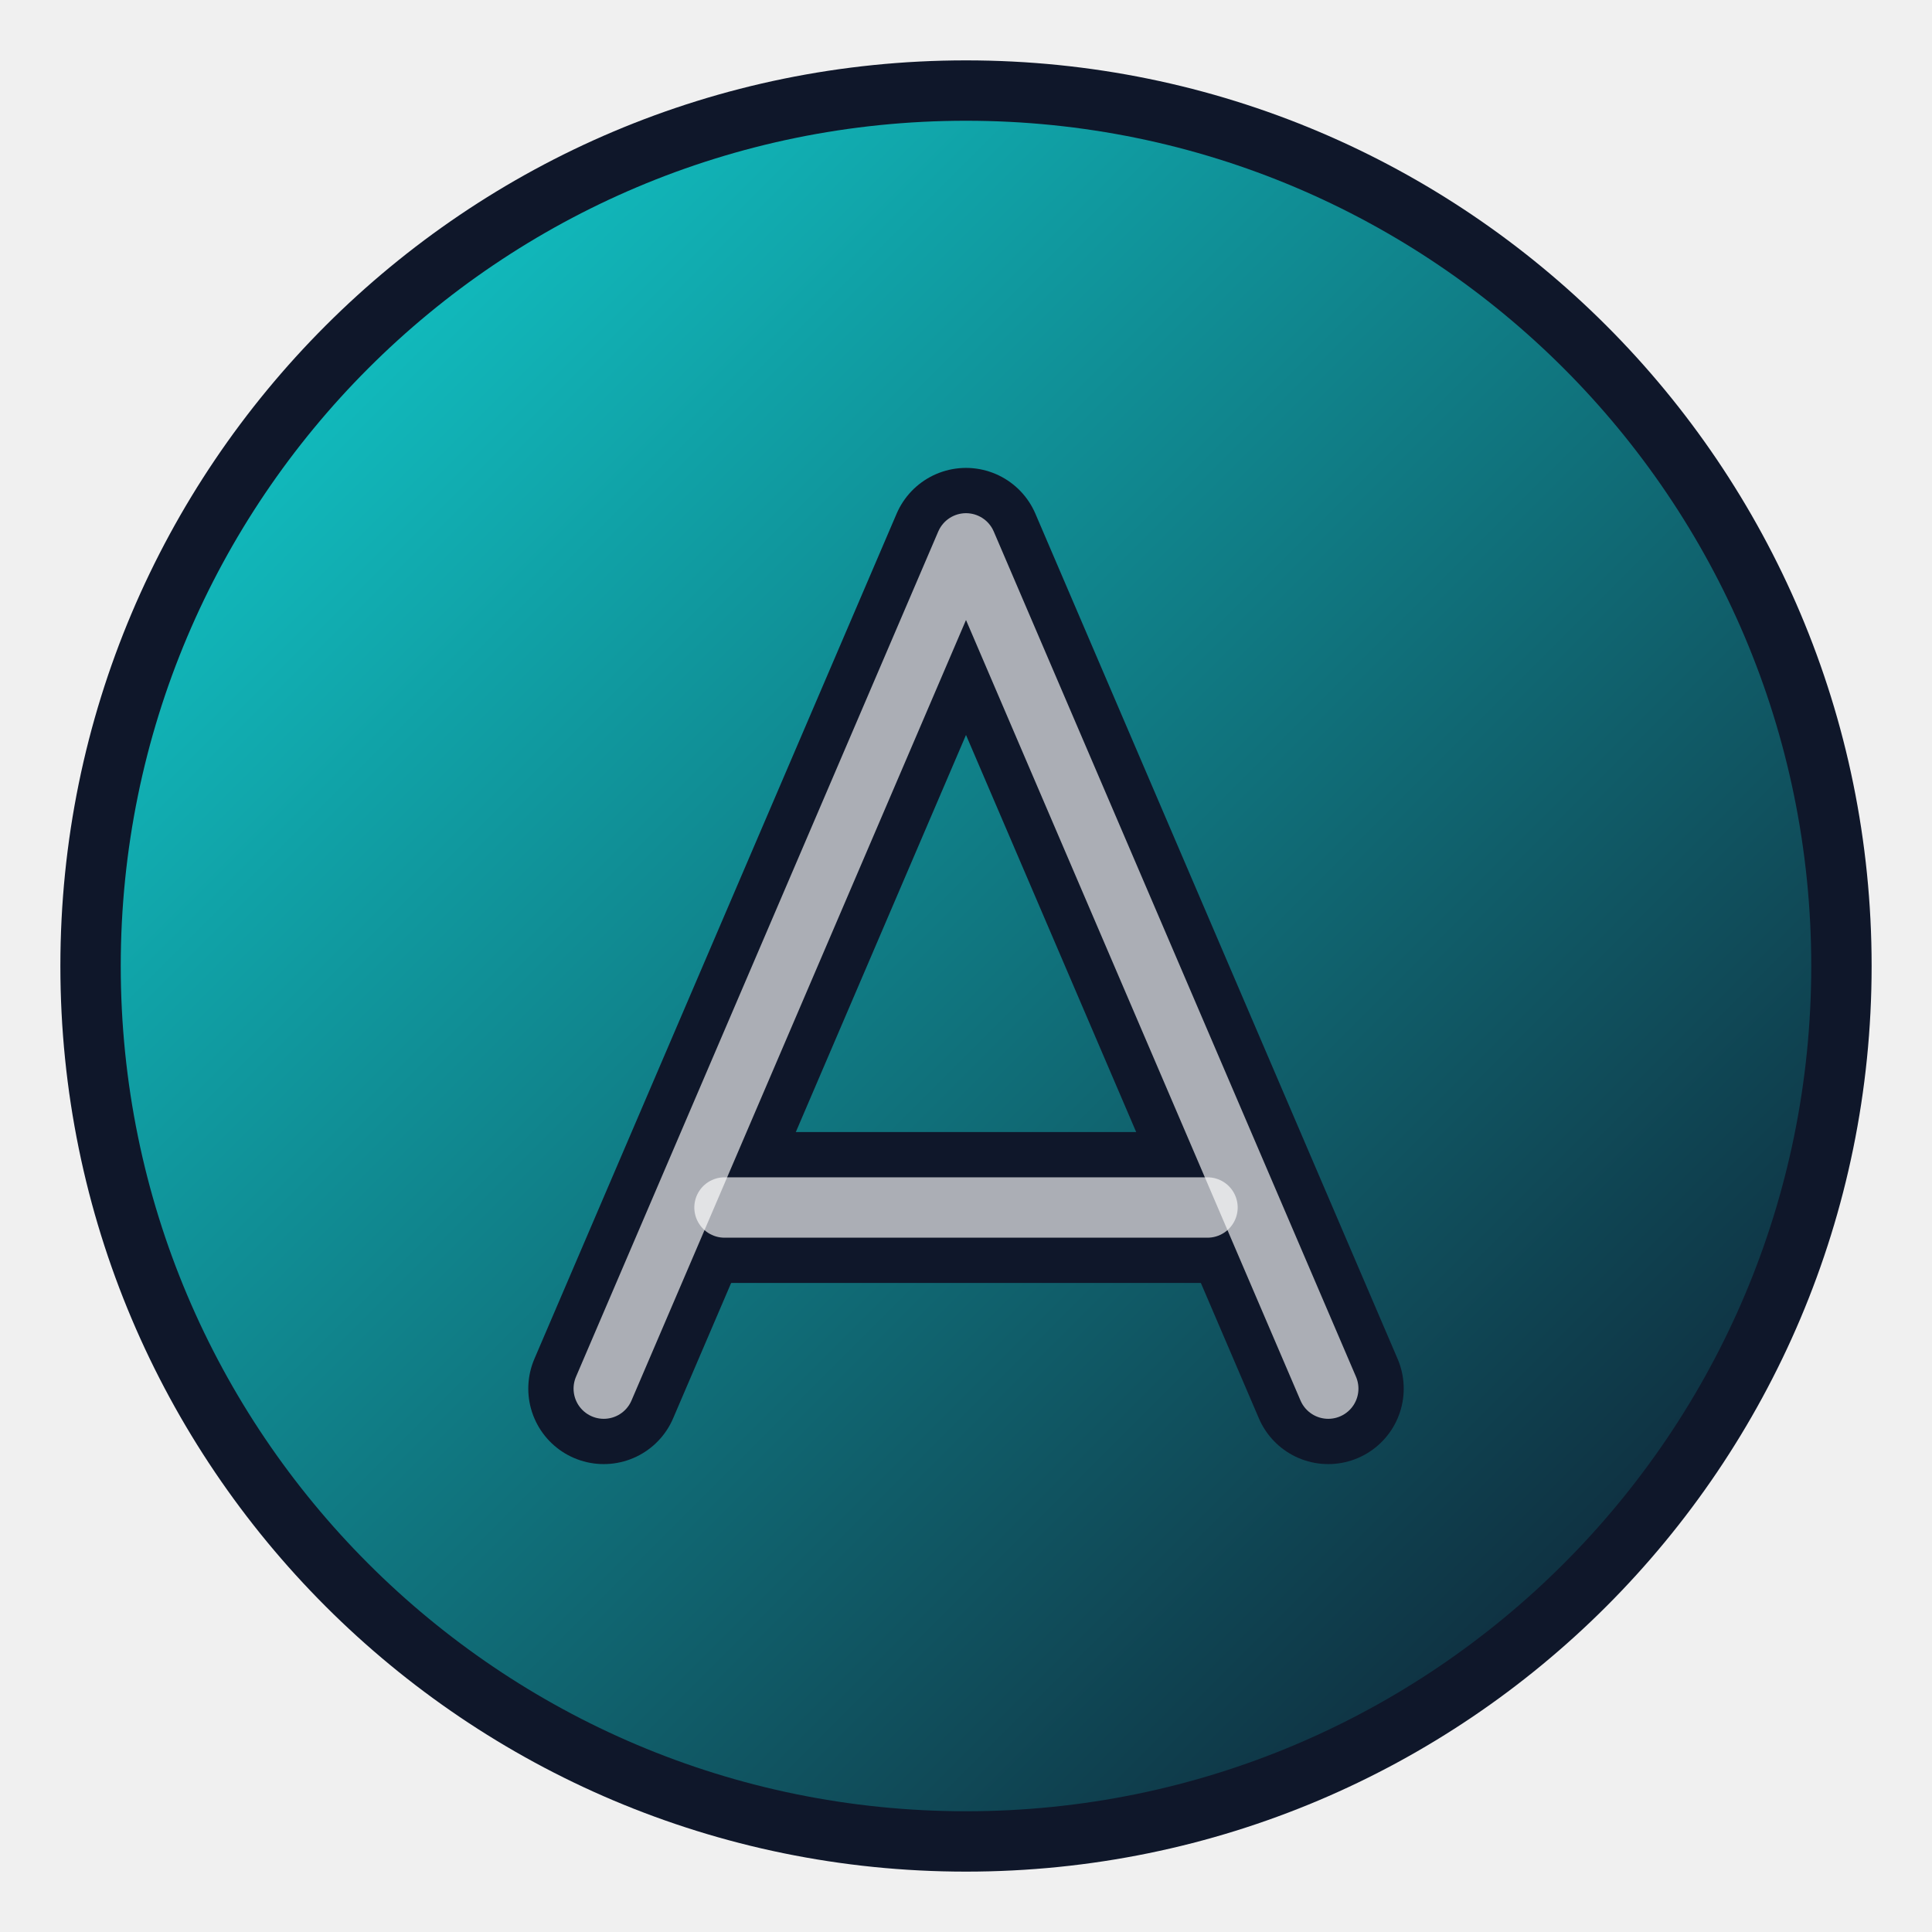
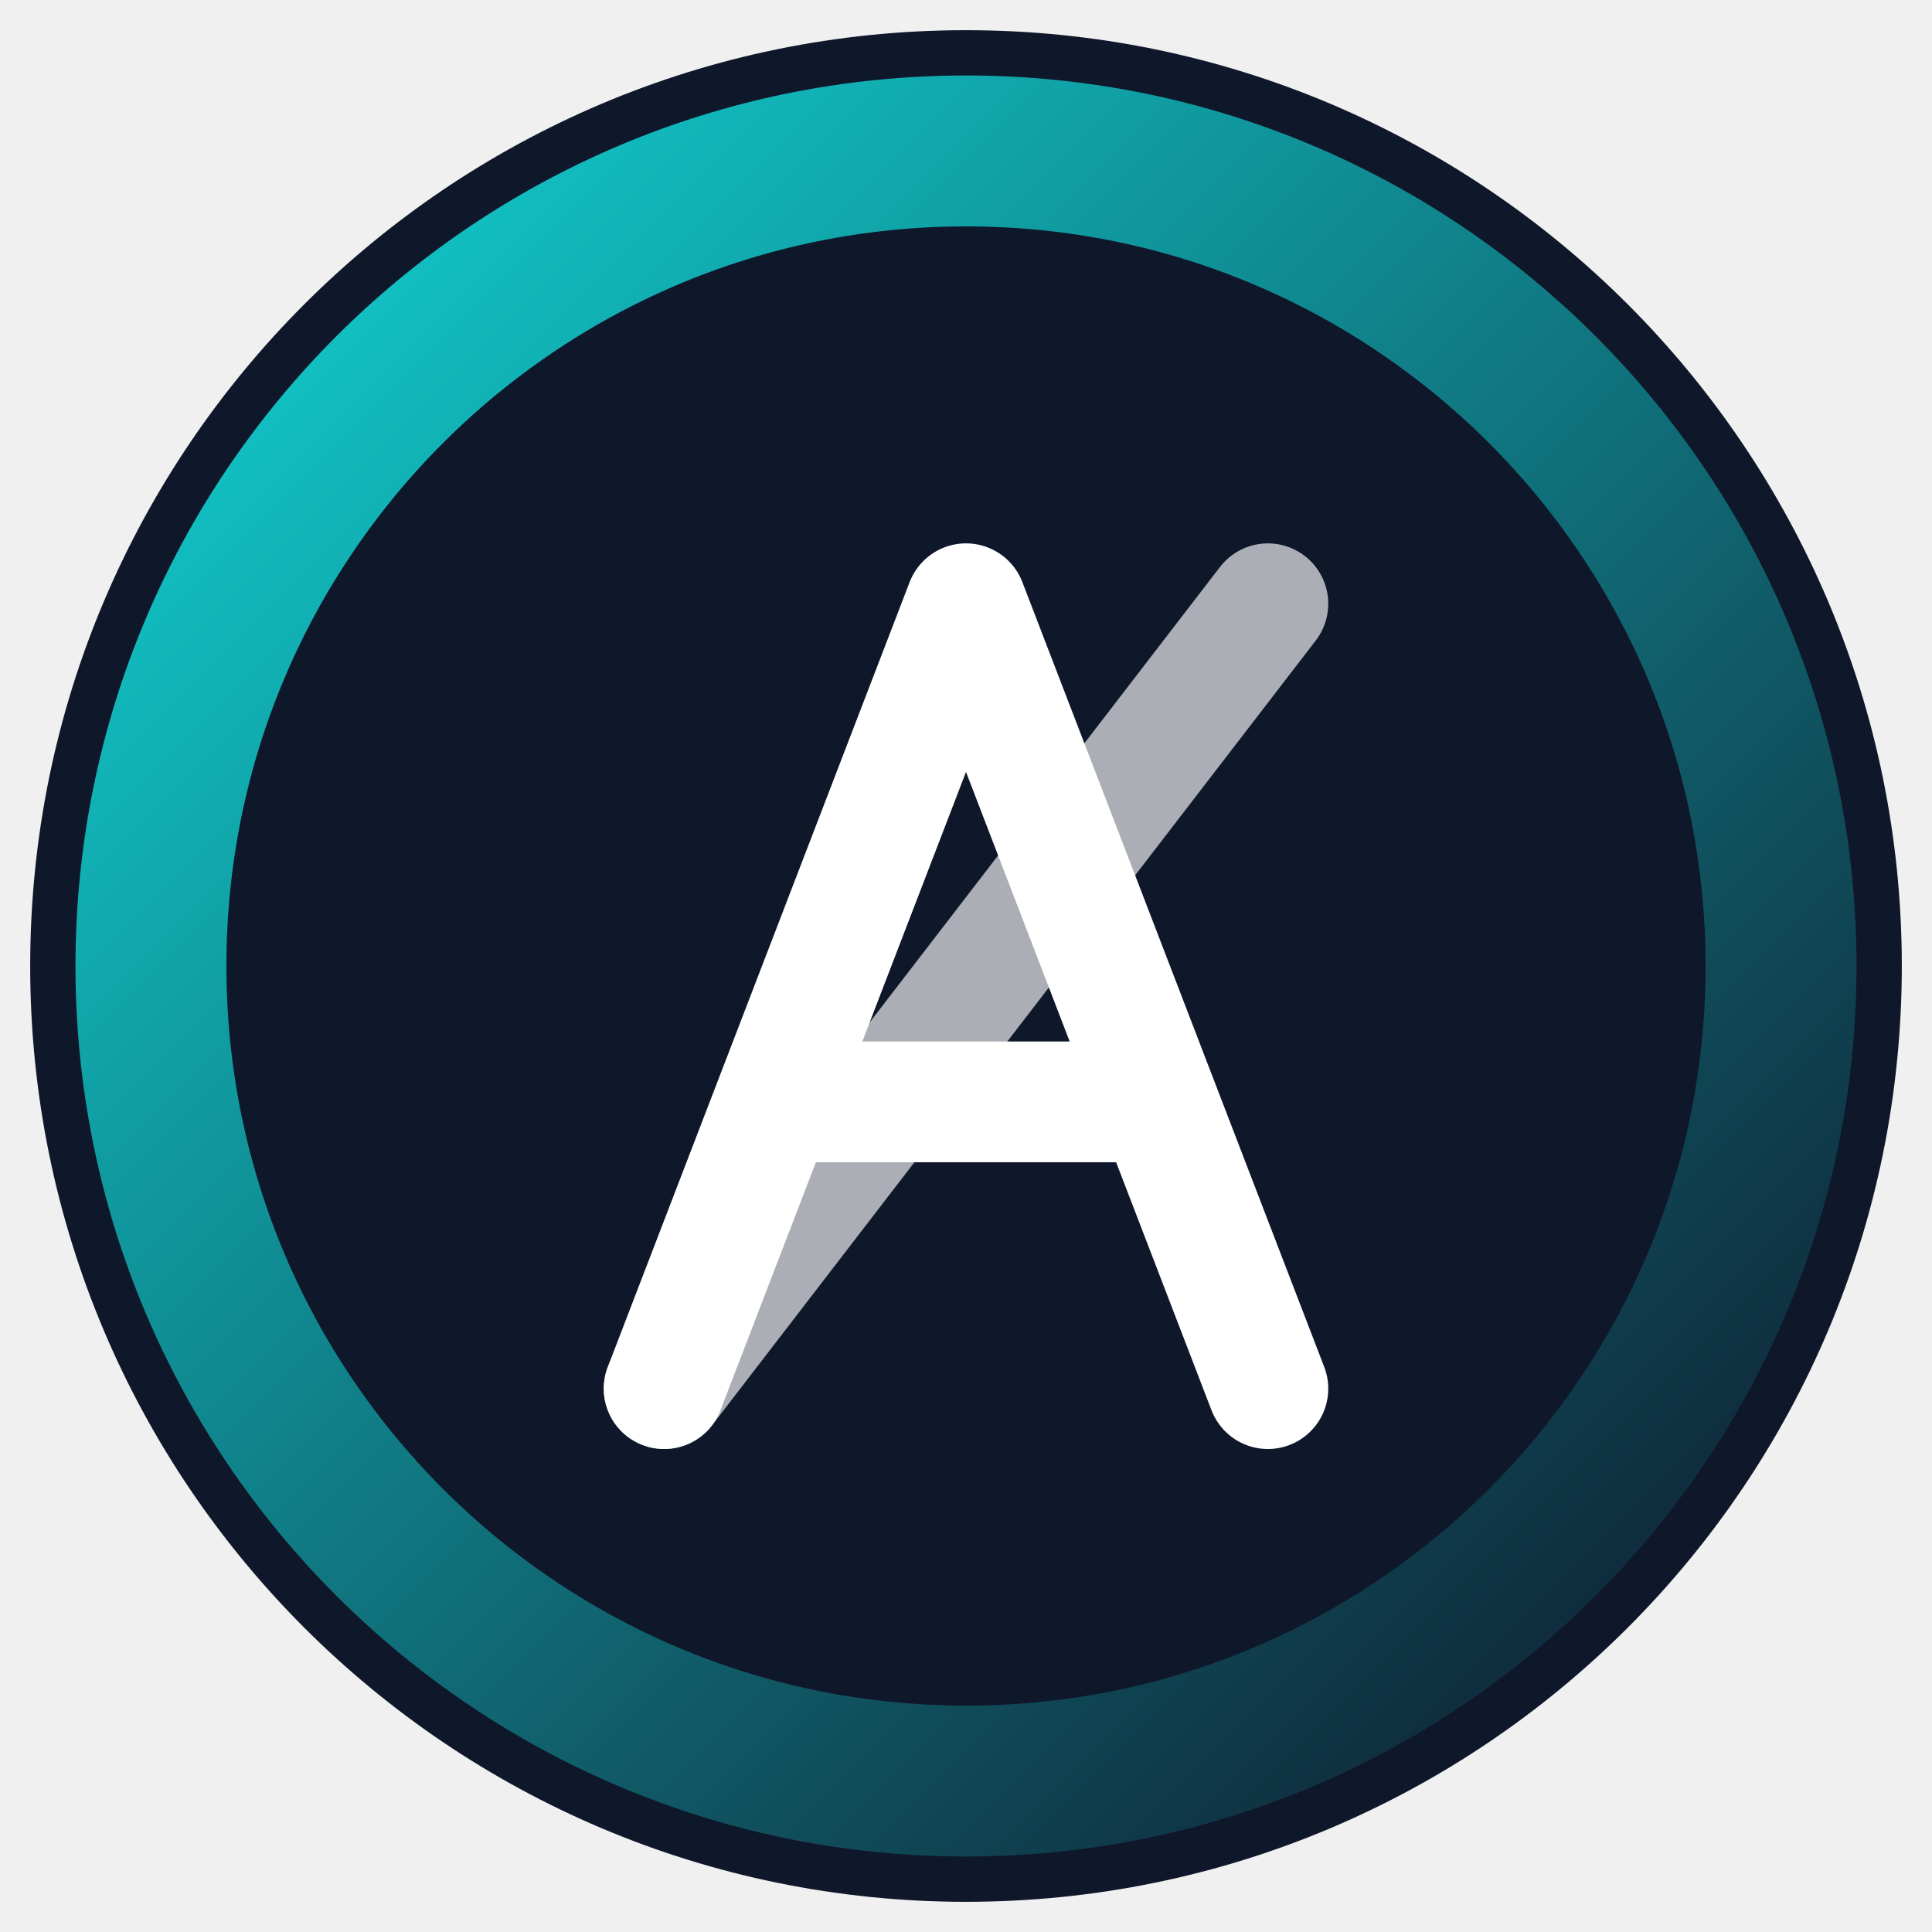
- <svg xmlns="http://www.w3.org/2000/svg" width="64" height="64" viewBox="0 0 64 64" fill="none">
+ <svg xmlns="http://www.w3.org/2000/svg" width="64" height="64" viewBox="0 0 64 64" fill="none" role="img" aria-label="AX">
  <defs>
-     <linearGradient id="ax-grad-fav" x1="0" y1="0" x2="1" y2="1">
+     <linearGradient id="ax-fav-ring" x1="0" y1="0" x2="1" y2="1">
      <stop offset="0%" stop-color="#11D4D4" />
      <stop offset="100%" stop-color="#0F172A" />
    </linearGradient>
  </defs>
-   <circle cx="32" cy="32" r="30" fill="#0F172A" />
-   <circle cx="32" cy="32" r="28" fill="url(#ax-grad-fav)" />
-   <path d="M20 46L32 18L44 46" stroke="#0F172A" stroke-width="5" stroke-linecap="round" stroke-linejoin="round" />
-   <path d="M24 40H40" stroke="#0F172A" stroke-width="5" stroke-linecap="round" />
-   <path d="M20 46L32 18L44 46" stroke="#FFFFFF" stroke-width="2" stroke-linecap="round" stroke-linejoin="round" opacity="0.65" />
-   <path d="M24 40H40" stroke="#FFFFFF" stroke-width="2" stroke-linecap="round" opacity="0.65" />
+   <circle cx="32" cy="32" r="31" fill="#0F172A" />
+   <circle cx="32" cy="32" r="27" fill="#0F172A" stroke="url(#ax-fav-ring)" stroke-width="5" />
+   <g stroke="#FFFFFF" stroke-width="4" stroke-linecap="round" stroke-linejoin="round">
+     <path d="M22 46L32 20L42 46" />
+     <path d="M26.5 36.5H37.5" />
+     <path d="M42 20L22 46" opacity="0.65" />
+   </g>
</svg>
